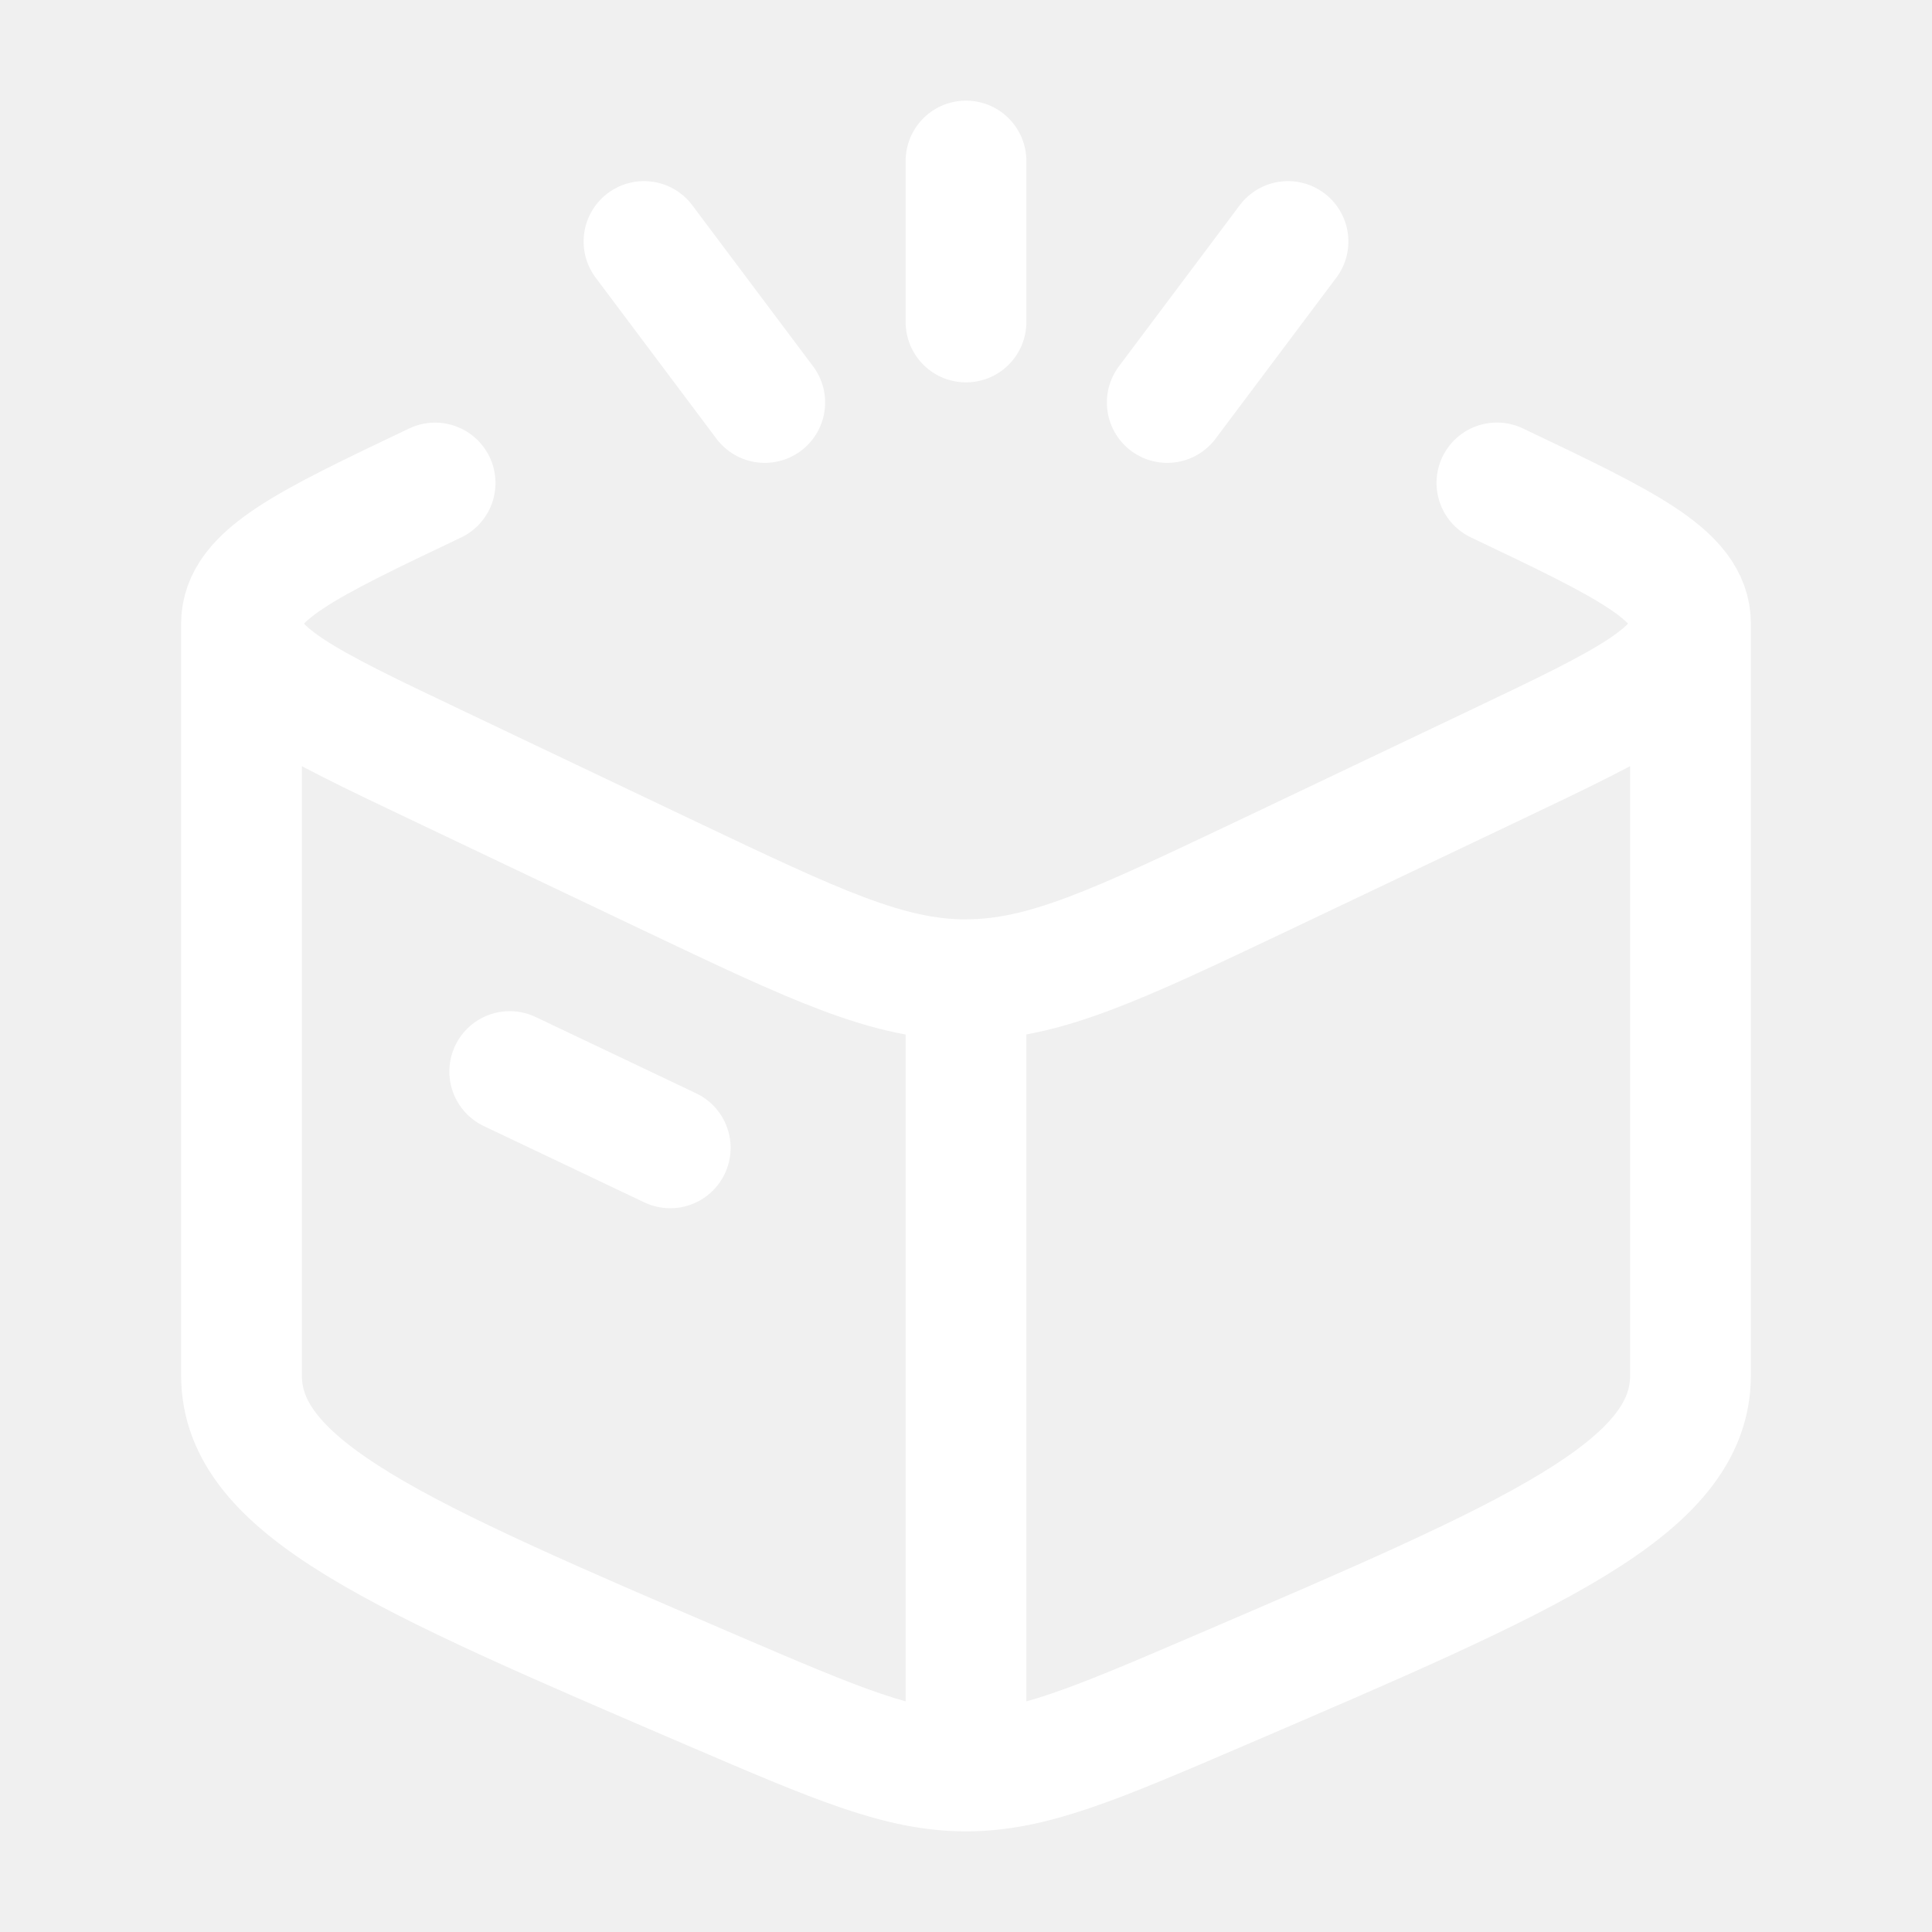
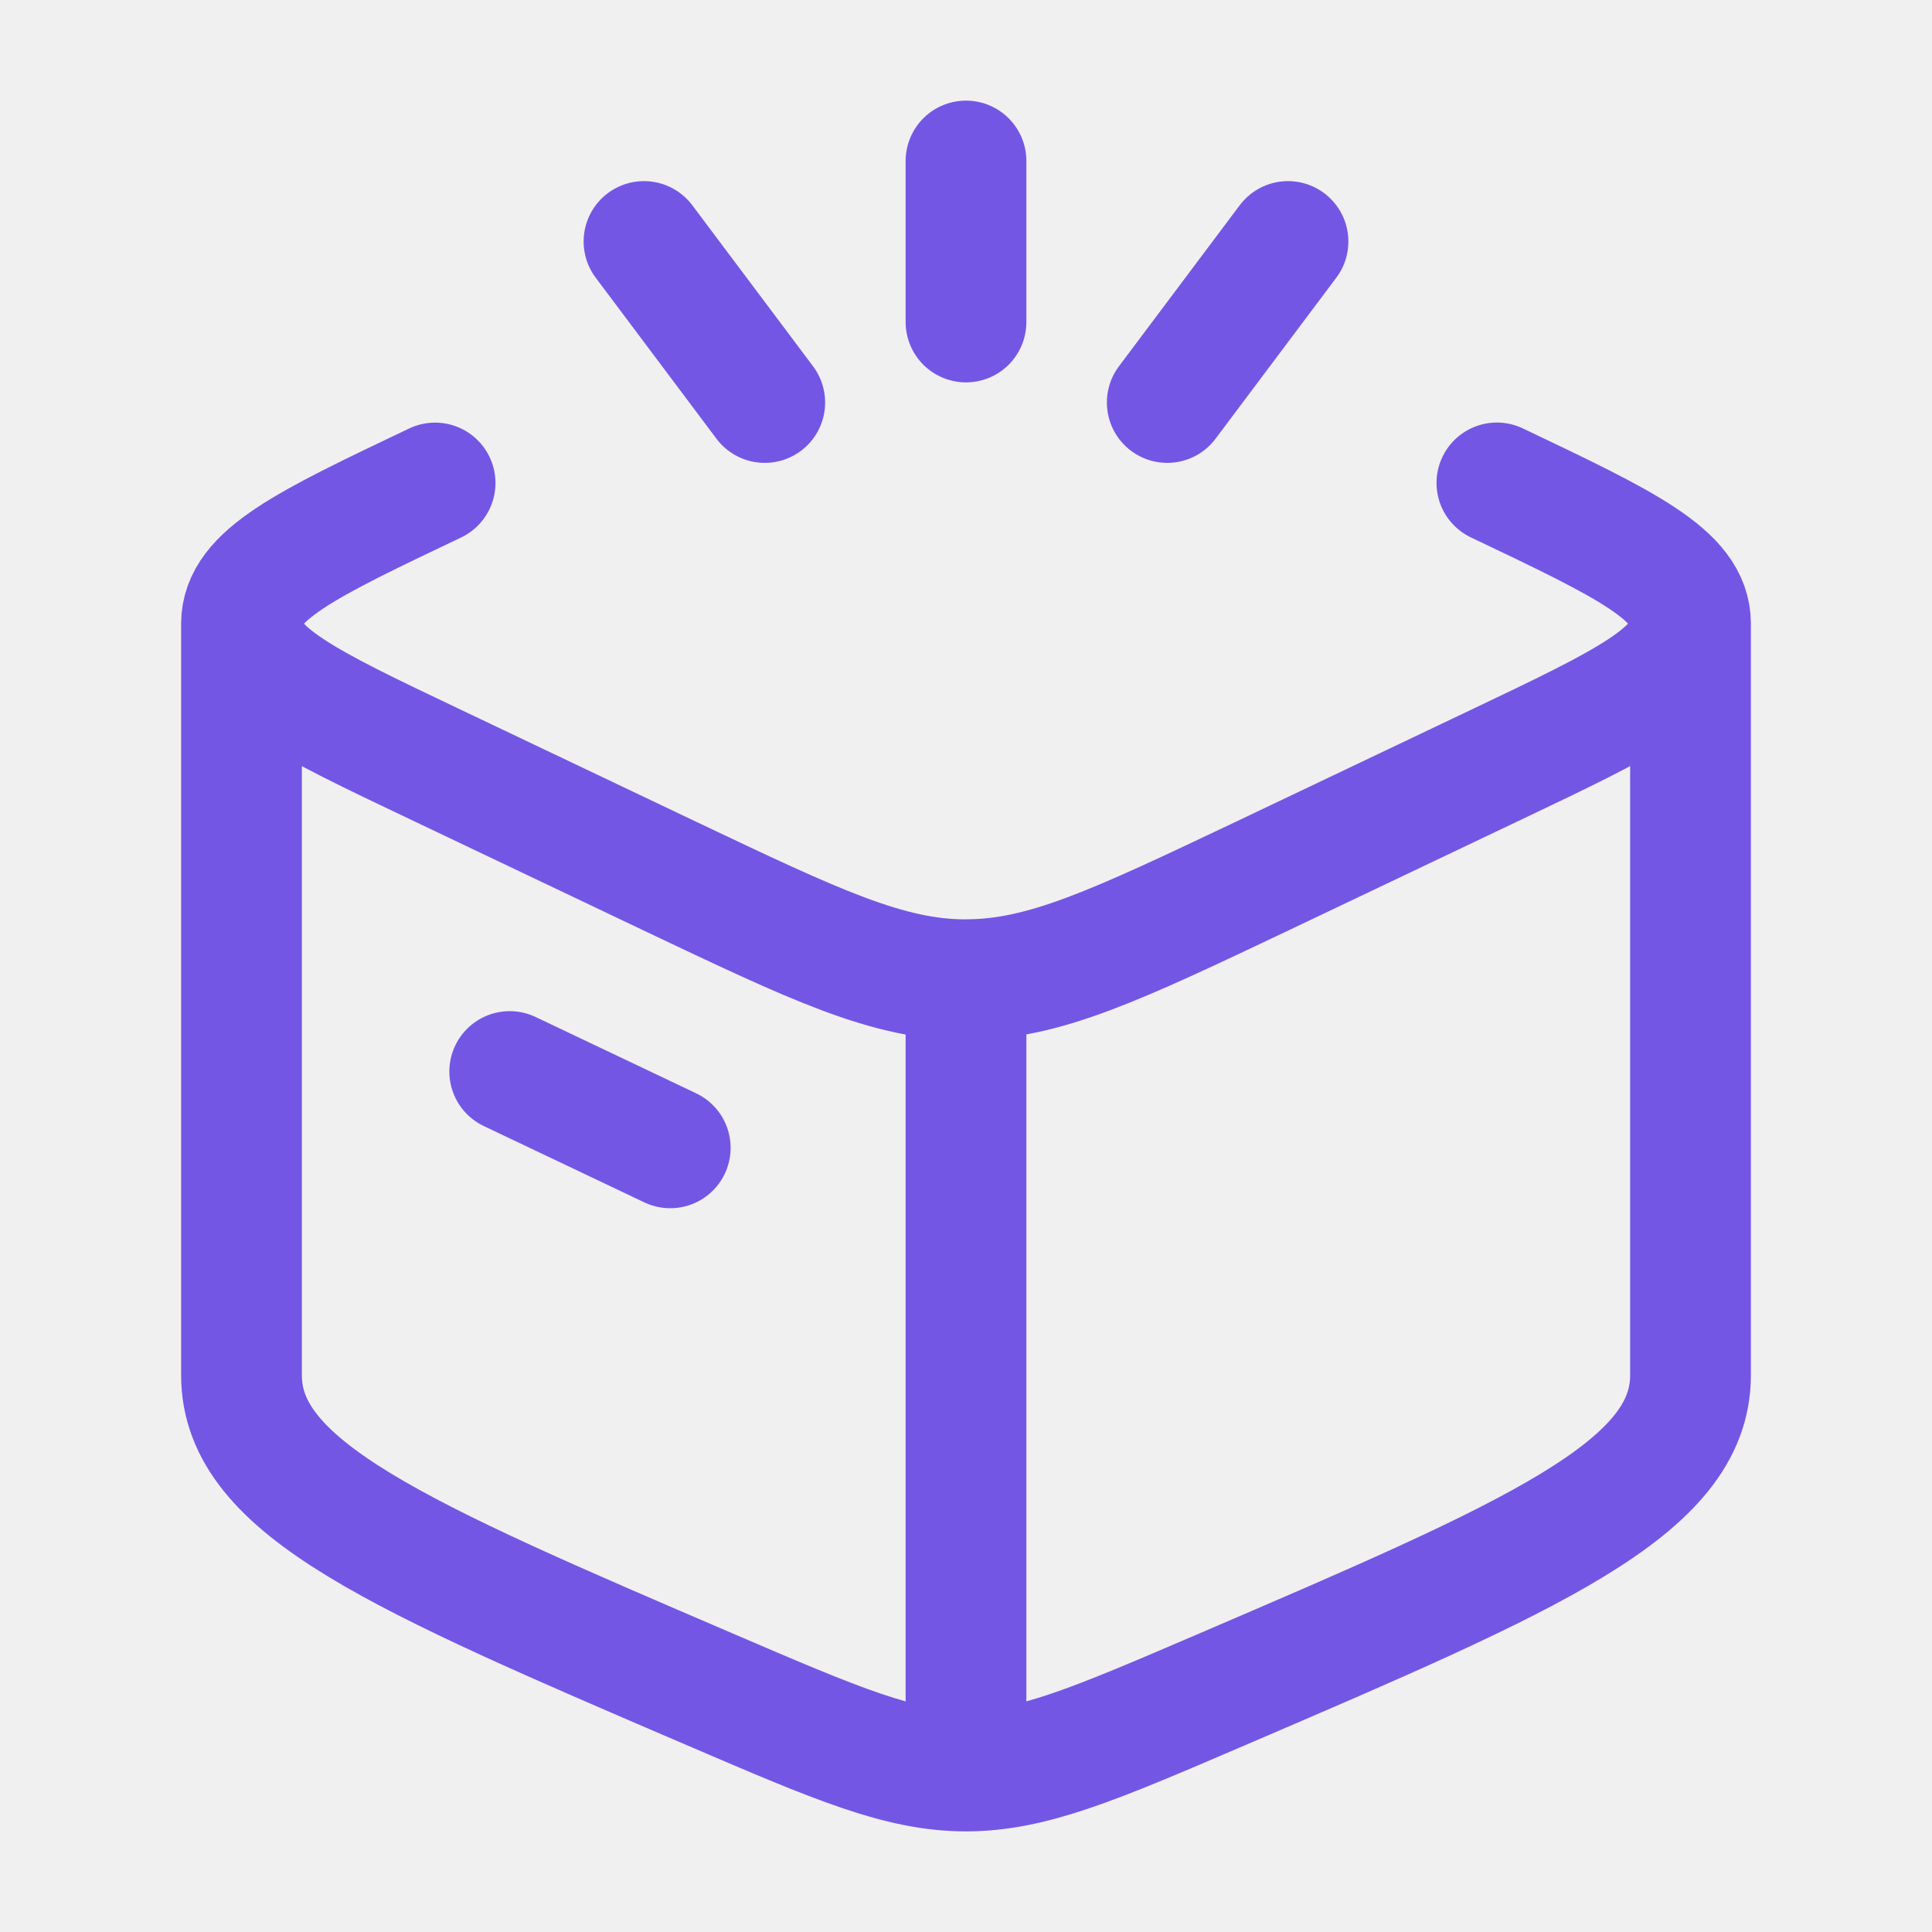
- <svg xmlns="http://www.w3.org/2000/svg" width="1em" height="1em" viewBox="0 0 24 24">
-   <path fill="none" stroke="#fff" stroke-linecap="round" stroke-linejoin="round" stroke-width="1.5" d="M12 22c-.818 0-1.6-.335-3.163-1.006C4.946 19.324 3 18.49 3 17.085V7.747M12 22c.818 0 1.6-.335 3.163-1.006C19.054 19.324 21 18.49 21 17.085V7.747M12 22v-9.83m9-4.422c0 .603-.802.984-2.405 1.747l-2.92 1.39C13.87 11.741 12.97 12.17 12 12.17m9-4.423c0-.604-.802-.985-2.405-1.748M3 7.747c0 .604.802.986 2.405 1.748l2.92 1.39c1.804.857 2.705 1.286 3.675 1.286M3 7.748c0-.604.802-.985 2.405-1.748m.927 7.311l1.994.948M12 2v2m4-1l-1.5 2M8 3l1.5 2" color="#fff" />
+ <svg xmlns="http://www.w3.org/2000/svg" width="1.5em" height="1.5em" viewBox="0 0 24 24">
+   <path fill="none" stroke="#7456e4" stroke-linecap="round" stroke-linejoin="round" stroke-width="1.5" d="M12 22c-.818 0-1.6-.335-3.163-1.006C4.946 19.324 3 18.49 3 17.085V7.747M12 22c.818 0 1.6-.335 3.163-1.006C19.054 19.324 21 18.49 21 17.085V7.747M12 22v-9.83m9-4.422c0 .603-.802.984-2.405 1.747l-2.92 1.39C13.87 11.741 12.97 12.17 12 12.17m9-4.423c0-.604-.802-.985-2.405-1.748M3 7.747c0 .604.802.986 2.405 1.748l2.92 1.39c1.804.857 2.705 1.286 3.675 1.286M3 7.748c0-.604.802-.985 2.405-1.748m.927 7.311l1.994.948M12 2v2m4-1l-1.5 2M8 3l1.5 2" color="#7456e4" />
</svg>
